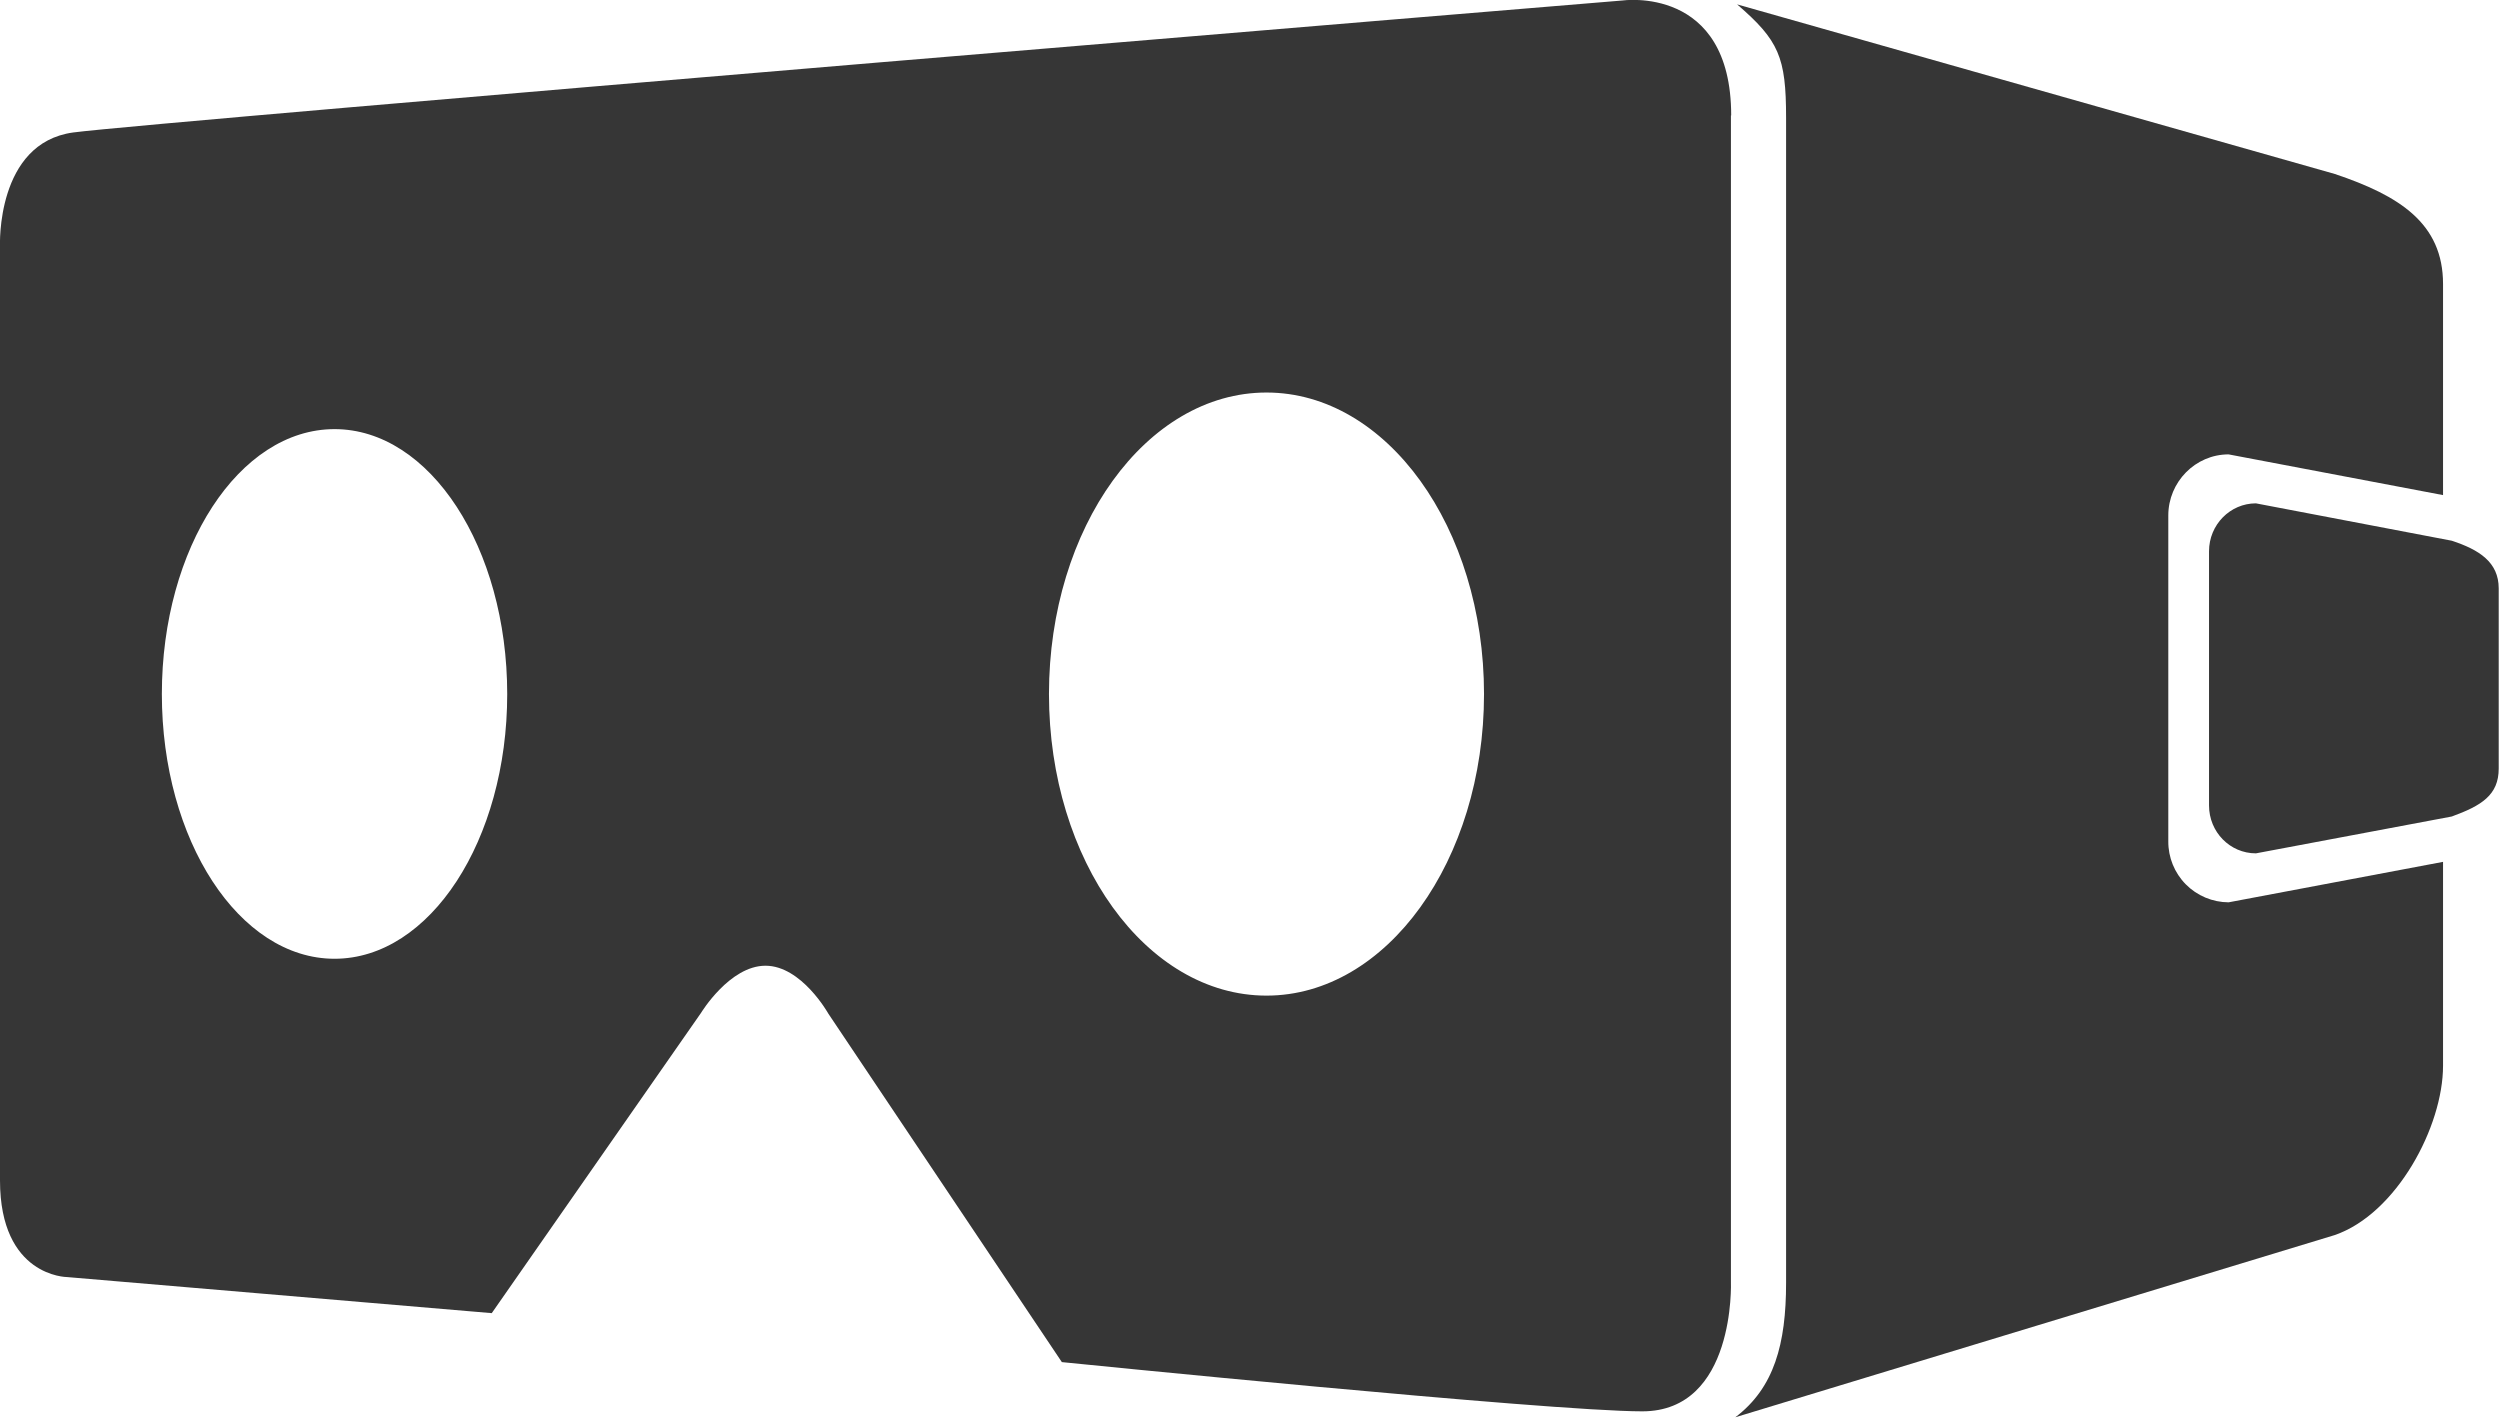
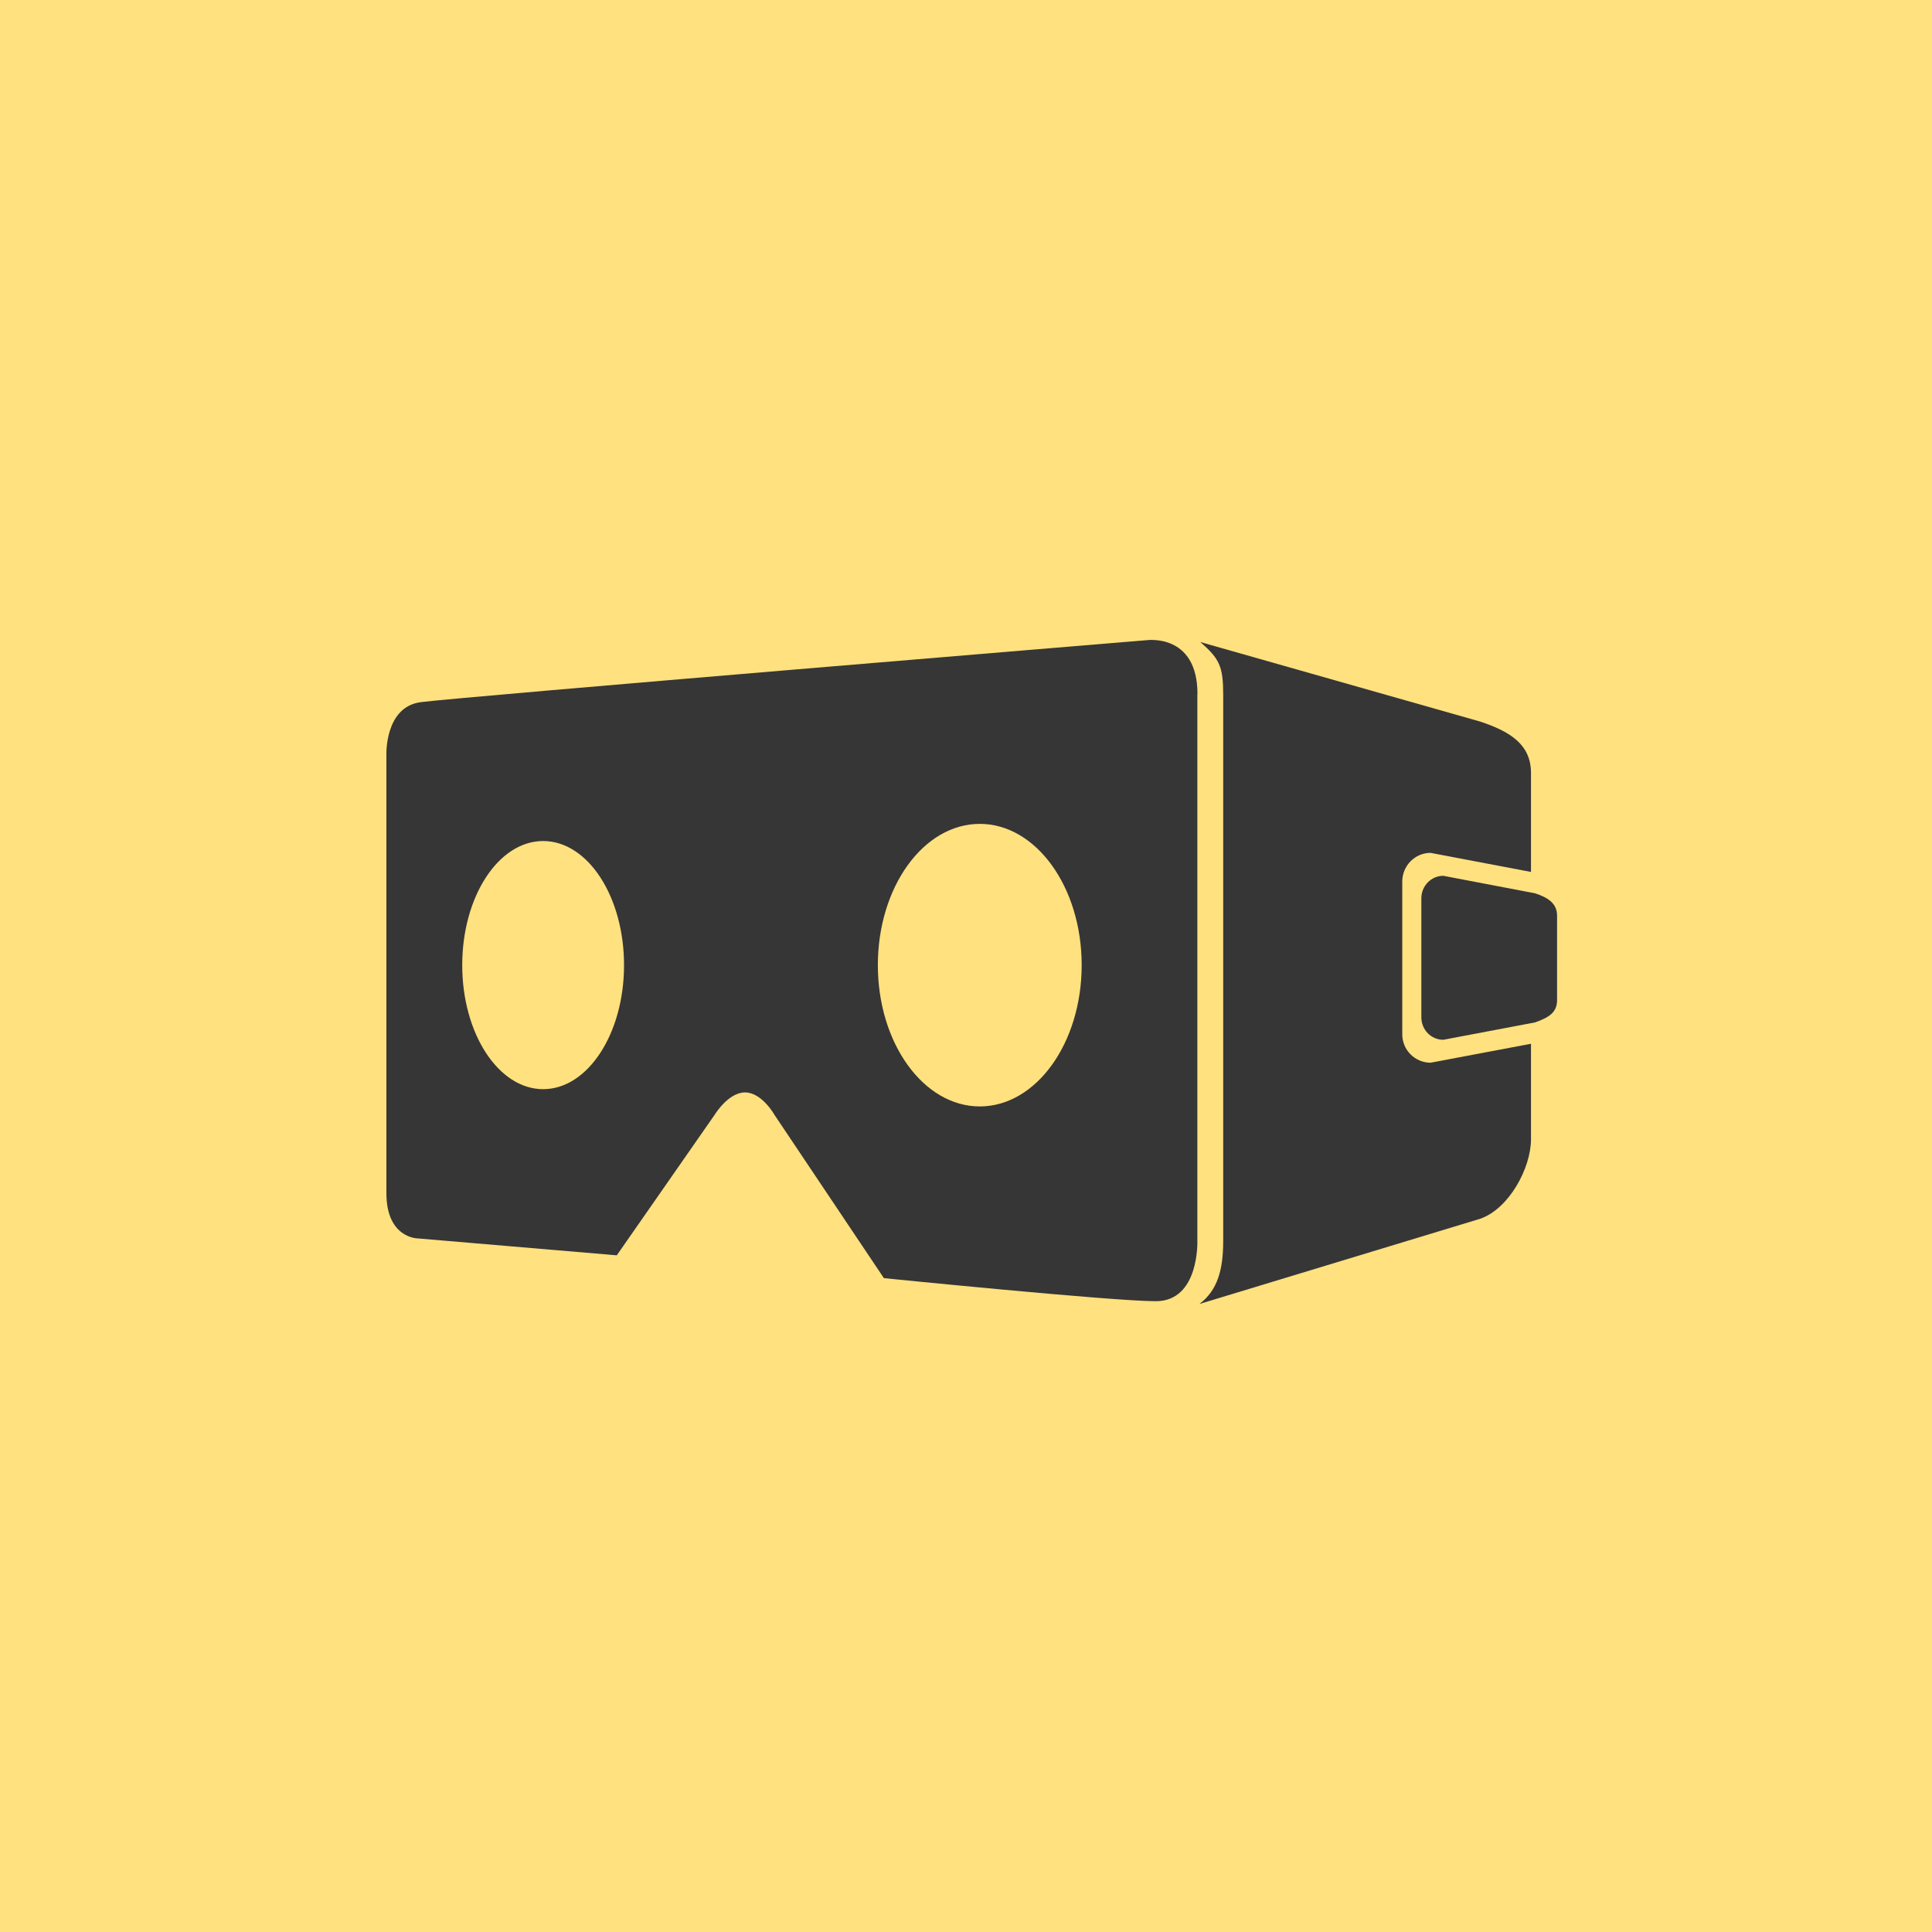
- <svg xmlns="http://www.w3.org/2000/svg" width="97" height="55" fill="none">
-   <path d="M84.13 32.64V20c0-1.3 1.05-2.37 2.34-2.37l8.32 1.58v-8.19c0-2.36-1.7-3.43-4.2-4.27L67.4.17c1.62 1.4 1.9 2.04 1.9 4.4v45.21c0 2.36-.46 4.07-1.97 5.21l23.26-7.07c2.4-.83 4.2-4.21 4.2-6.57v-7.91l-8.32 1.57a2.35 2.35 0 0 1-2.34-2.37Z" fill="#363636" />
-   <path d="m95.13 20.98-7.6-1.45c-1 0-1.82.83-1.82 1.86v9.86c0 1.03.81 1.86 1.82 1.86l7.6-1.43c1.15-.42 1.82-.83 1.82-1.86v-6.99c0-1.02-.76-1.5-1.82-1.85ZM67.17 4.48c0-5.08-4.23-4.46-4.23-4.46S5.84 4.74 2.84 5.14C-.16 5.55 0 9.54 0 9.54V45.8c0 3.74 2.6 3.75 2.6 3.75l16.48 1.4L27.2 39.3s1.11-1.83 2.5-1.83c1.4 0 2.44 1.86 2.44 1.86l9.06 13.52s18.9 1.91 22.52 1.91c3.63 0 3.44-5.02 3.44-5.02V4.48ZM12.98 37.2c-3.7 0-6.7-4.6-6.7-10.27 0-5.68 3-10.28 6.7-10.28s6.7 4.6 6.7 10.28c0 5.67-3 10.27-6.7 10.27Zm36.16 1.43c-4.66 0-8.44-5.24-8.44-11.7 0-6.47 3.78-11.7 8.44-11.7s8.44 5.23 8.44 11.7c0 6.46-3.78 11.7-8.44 11.7Z" fill="#363636" />
+ <svg xmlns="http://www.w3.org/2000/svg" width="160" height="160" fill="none">
+   <path fill="#FFE17F" d="M0 0h160v160H0z" />
+   <path d="M116.13 85.64V73c0-1.3 1.05-2.37 2.34-2.37l8.32 1.58v-8.19c0-2.35-1.7-3.43-4.2-4.26L99.4 53.17c1.62 1.4 1.9 2.05 1.9 4.4v45.21c0 2.36-.46 4.07-1.97 5.21l23.26-7.06c2.4-.84 4.2-4.22 4.2-6.58v-7.91l-8.32 1.57a2.35 2.35 0 0 1-2.34-2.37Z" fill="#363636" />
+   <path d="m127.13 73.98-7.6-1.45c-1 0-1.82.83-1.82 1.86v9.86c0 1.03.81 1.86 1.82 1.86l7.6-1.44c1.15-.41 1.82-.82 1.82-1.85v-6.99c0-1.02-.76-1.5-1.82-1.85ZM99.17 57.48c0-5.08-4.23-4.46-4.23-4.46s-57.1 4.72-60.1 5.13c-3 .4-2.84 4.38-2.84 4.38v36.28c0 3.75 2.6 3.75 2.6 3.75l16.48 1.4L59.2 92.3s1.11-1.83 2.5-1.83c1.4 0 2.44 1.86 2.44 1.86l9.06 13.52s18.9 1.91 22.52 1.91c3.63 0 3.44-5.02 3.44-5.02V57.48ZM44.98 90.2c-3.7 0-6.7-4.6-6.7-10.27 0-5.68 3-10.28 6.7-10.28s6.7 4.6 6.7 10.28c0 5.67-3 10.27-6.7 10.27Zm36.16 1.43c-4.66 0-8.44-5.24-8.44-11.7 0-6.47 3.78-11.7 8.44-11.7s8.44 5.23 8.44 11.7c0 6.46-3.78 11.7-8.44 11.7Z" fill="#363636" />
</svg>
